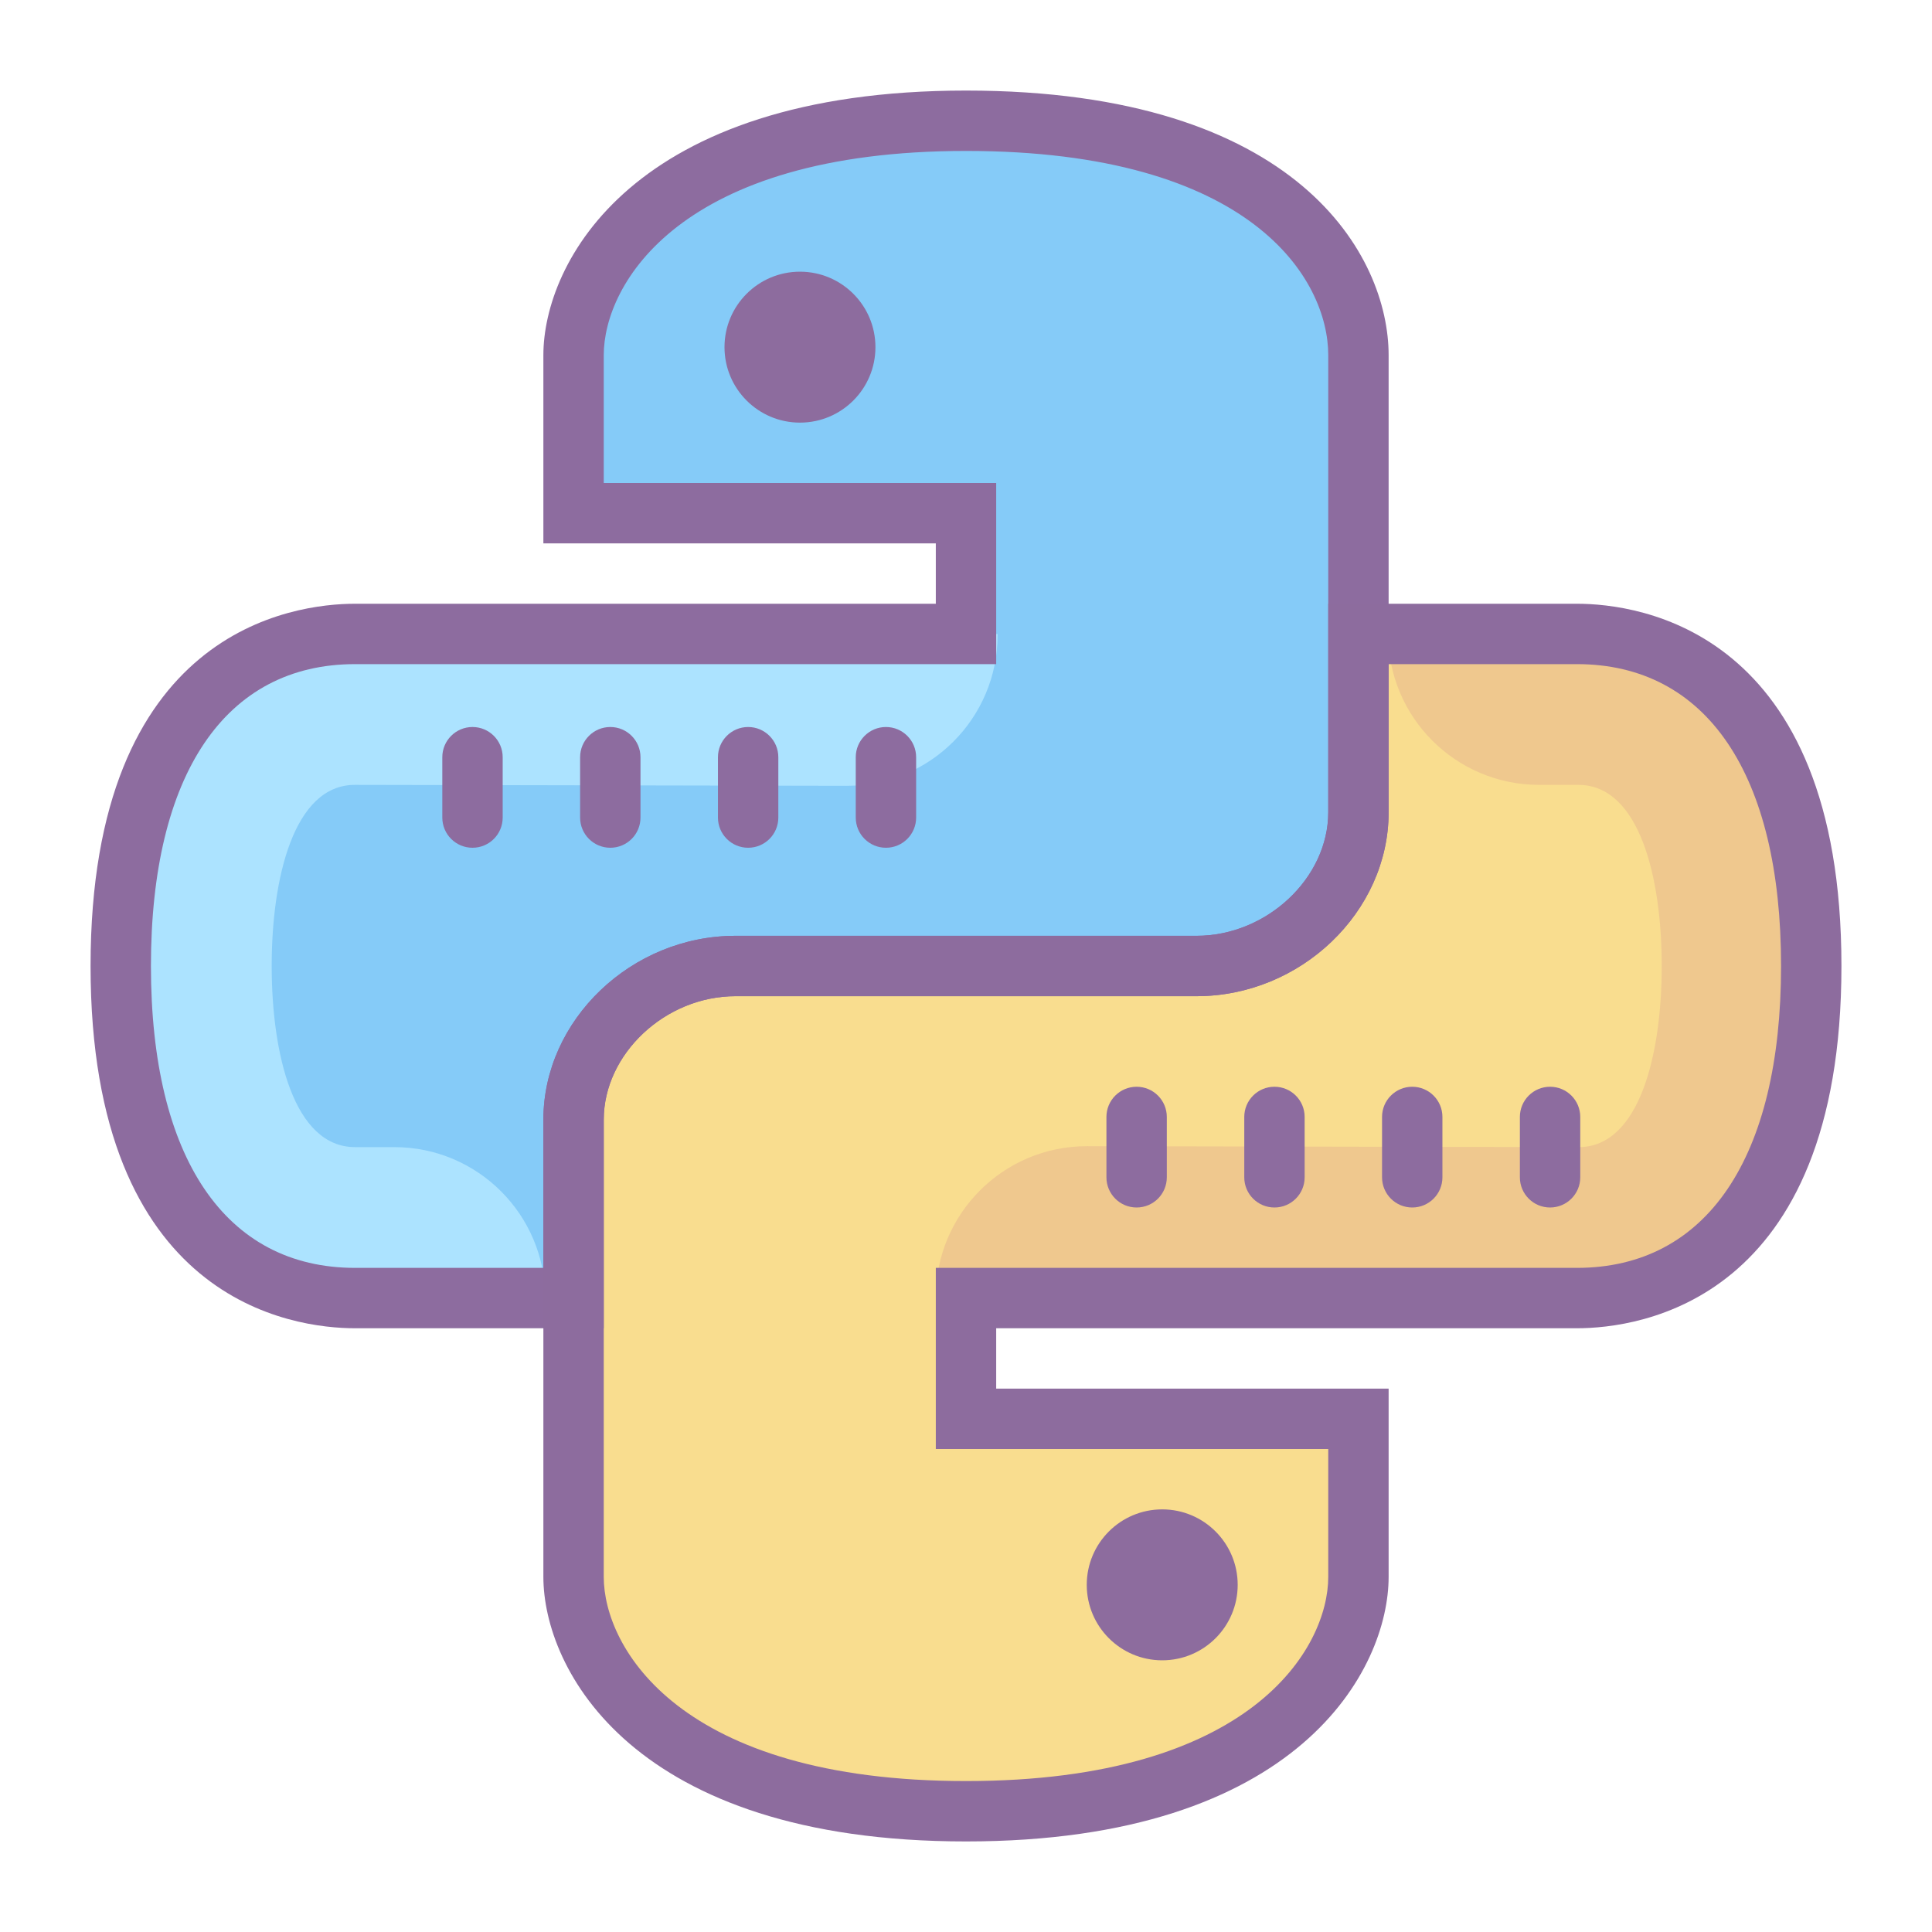
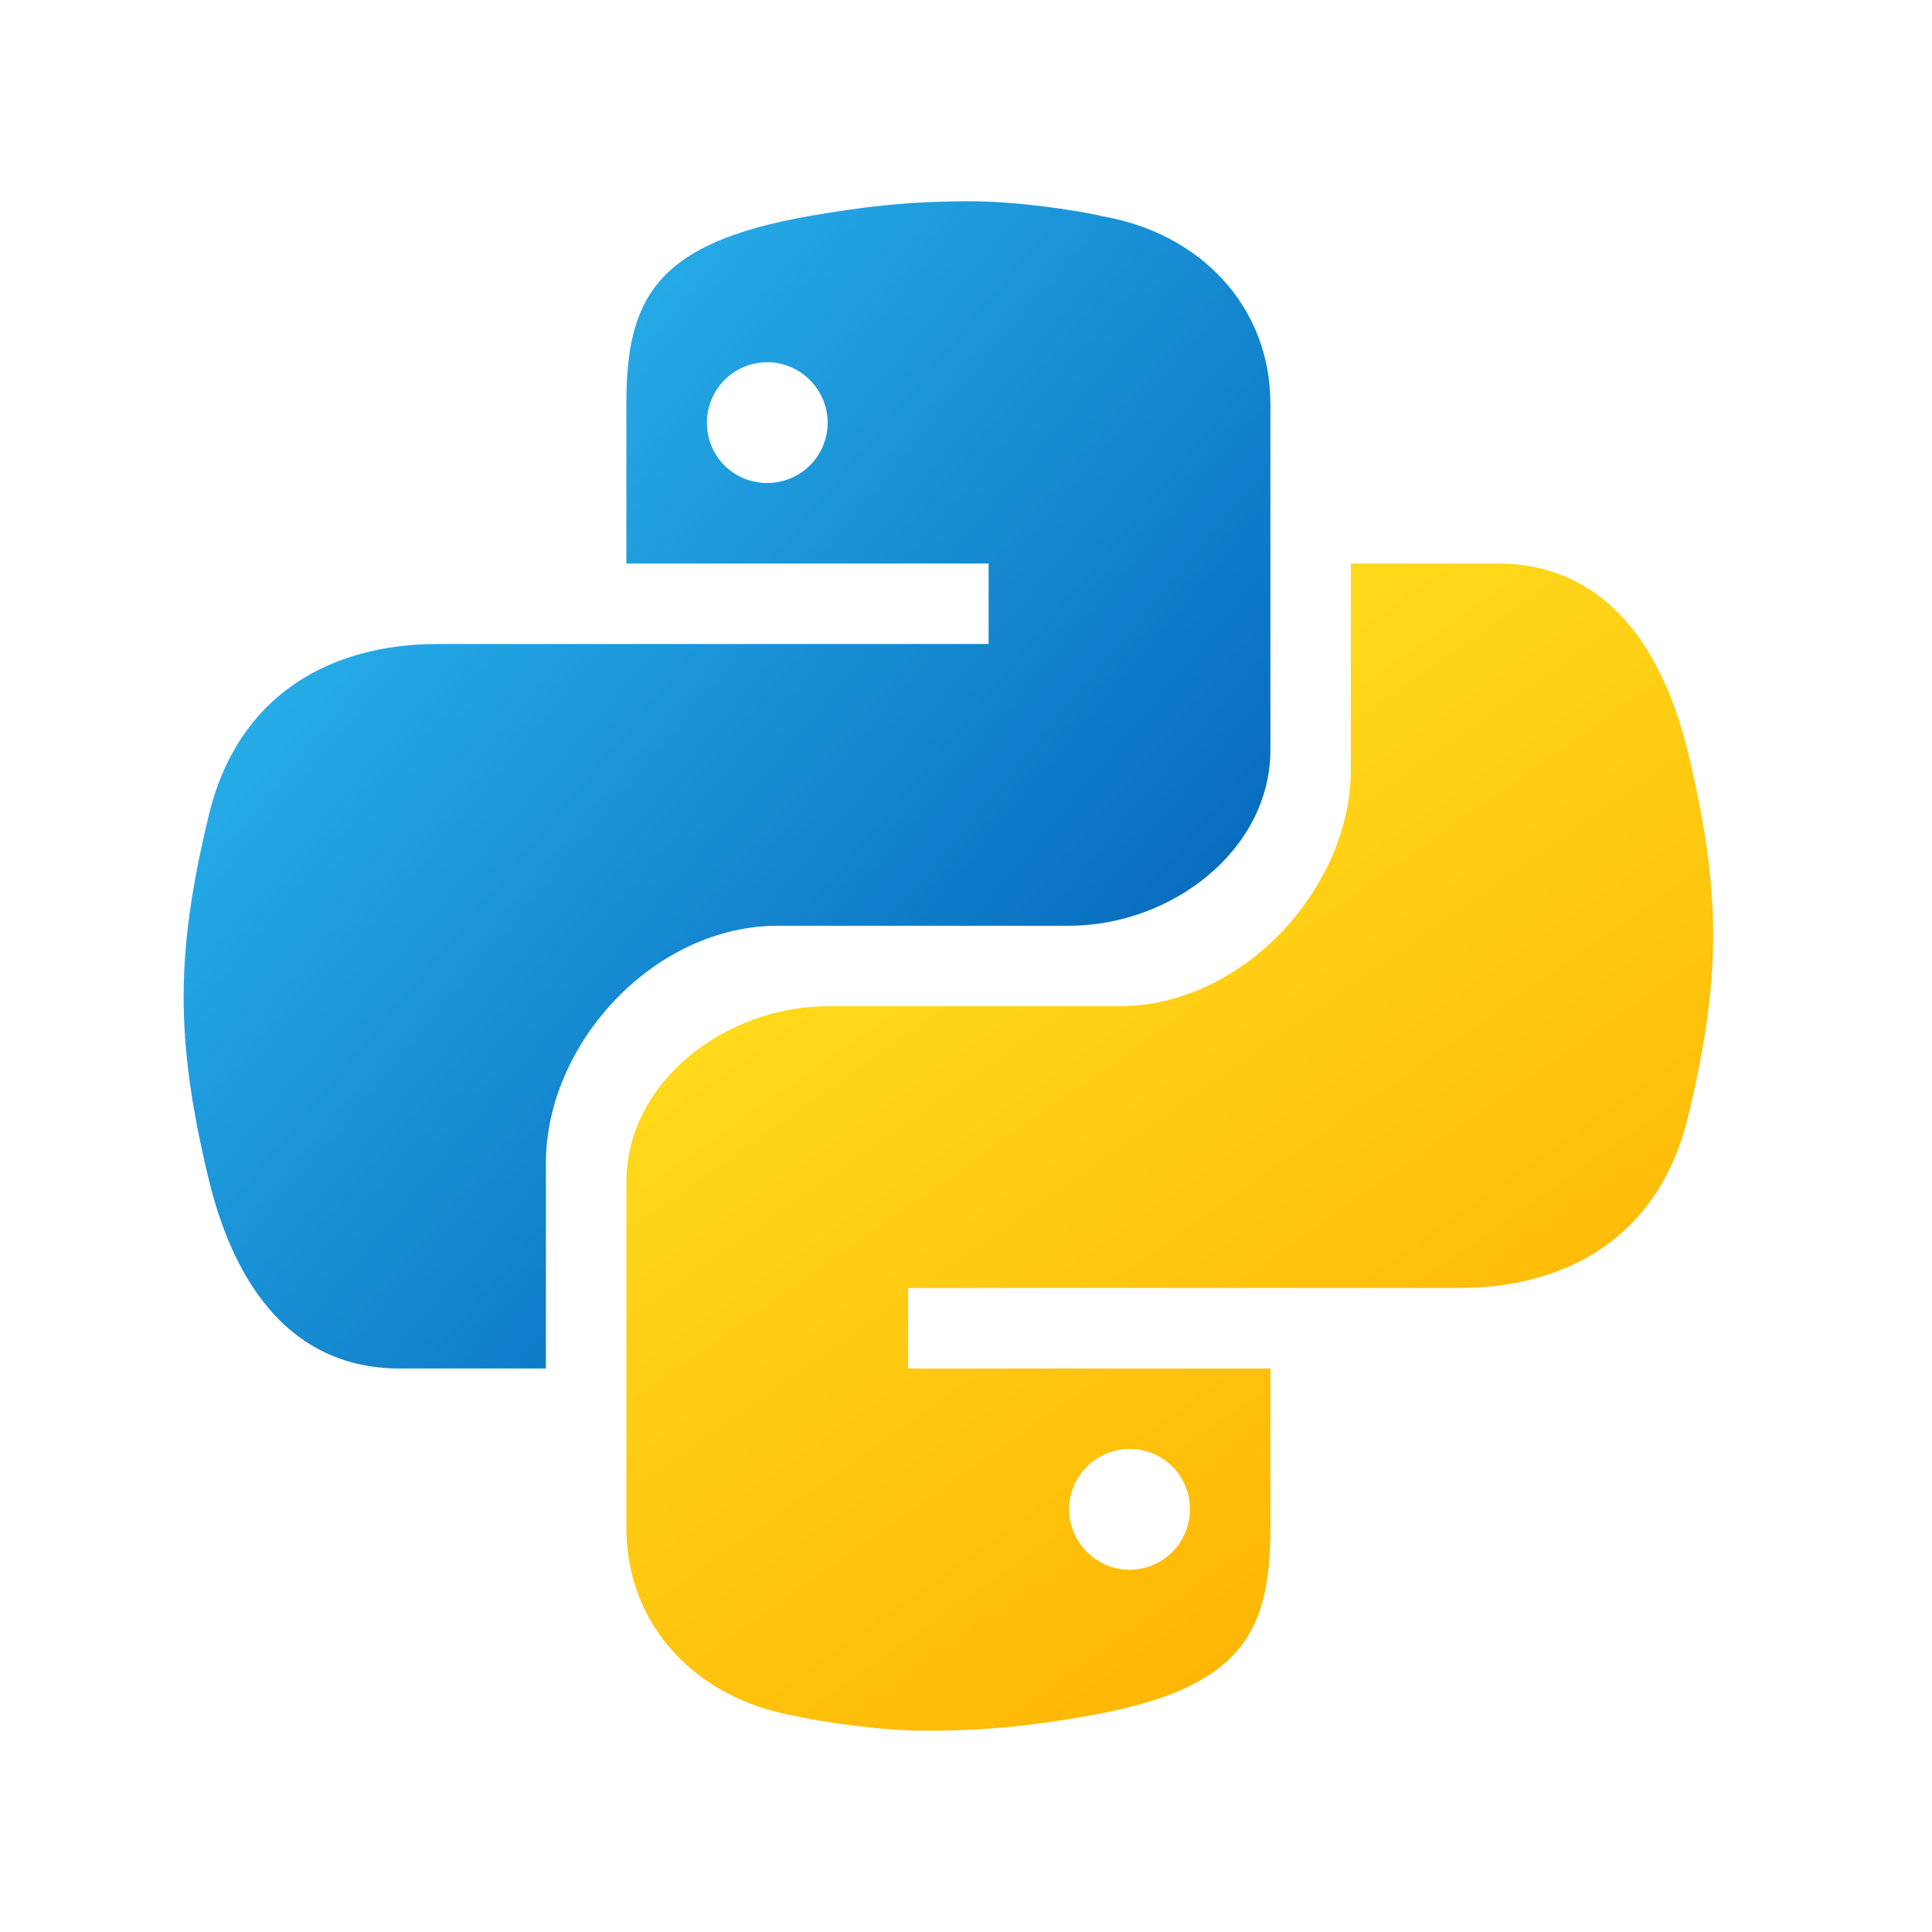
- <svg xmlns="http://www.w3.org/2000/svg" viewBox="0 0 64 64" width="64px" height="64px">
-   <path fill="#85cbf8" d="M32,4c-9.927,0-13,4.709-13,7.764V17h13v4H11.764C7.818,21,4,23.855,4,32s3.818,11,7.764,11h7.509 v-5.909c0-2.8,2.291-5.091,5.091-5.091h15.273c2.8,0,5.364-2.291,5.364-5.091V11.764C45,8.582,41.927,4,32,4z" />
-   <path fill="#f9dd8f" d="M32,60c9.927,0,12.727-4.709,12.727-7.764V47H32v-4h20.236C56.182,43,60,40.145,60,32 s-3.818-11-7.764-11H45v5.909c0,2.8-2.564,5.091-5.364,5.091H24.364C21.564,32,19,34.291,19,37.091v15.145 C19,55.291,22.073,60,32,60z" />
-   <path fill="#8d6c9e" d="M26.5 9A2.5 2.5 0 1 0 26.5 14 2.5 2.5 0 1 0 26.5 9zM38.5 50A2.5 2.5 0 1 0 38.5 55 2.5 2.5 0 1 0 38.5 50z" />
-   <path fill="#ace3ff" d="M4,32c0,8.145,3.818,11,7.764,11h6.299c0-2.761-2.239-5-5-5h-1.299C9.726,38,9,34.9,9,32 s0.726-6,2.754-6l16.283,0.031c0.003,0,0.007,0,0.01,0c2.757,0,4.995-2.232,5-4.99c0-0.014-0.004-0.027-0.004-0.041H11.764 C7.818,21,4,23.855,4,32z" />
-   <path fill="#efc88e" d="M60.047,32c0-8.145-3.818-11-7.764-11h-6.299c0,2.761,2.239,5,5,5h1.299c2.038,0,2.764,3.1,2.764,6 s-0.726,6-2.754,6L36.01,37.969c-0.003,0-0.007,0-0.01,0c-2.757,0-4.995,2.232-5,4.99c0,0.014,0.004,0.027,0.004,0.041h21.279 C56.229,43,60.047,40.145,60.047,32z" />
-   <path fill="#8d6c9f" d="M20,44h-8.236C9.708,44,3,43.135,3,32s6.708-12,8.764-12H31v-2H18v-6.236C18,8.732,20.926,3,32,3 c11.052,0,14,5.509,14,8.764v15.146C46,30.211,43.086,33,39.637,33H24.364C22.039,33,20,34.912,20,37.091V44z M11.764,22 C7.465,22,5,25.645,5,32s2.465,10,6.764,10H18v-4.909C18,33.789,20.914,31,24.364,31h15.273C41.961,31,44,29.088,44,26.909V11.764 C44,9.251,41.473,5,32,5c-9.492,0-12,4.424-12,6.764V16h13v6H11.764z" />
-   <path fill="#8d6c9e" d="M32,61c-11.074,0-14-5.732-14-8.764V37.091C18,33.789,20.914,31,24.364,31h15.273 C41.961,31,44,29.088,44,26.909V20h8.236C54.292,20,61,20.865,61,32s-6.708,12-8.764,12H33v2h13v6.236C46,55.268,43.074,61,32,61z M24.364,33C22.039,33,20,34.912,20,37.091v15.146C20,54.576,22.508,59,32,59s12-4.424,12-6.764V48H31v-6h21.236 C56.535,42,59,38.355,59,32s-2.465-10-6.764-10H46v4.909C46,30.211,43.086,33,39.637,33H24.364z" />
-   <path fill="#8d6c9f" d="M37.652 40c-.553 0-1-.448-1-1v-2c0-.552.447-1 1-1s1 .448 1 1v2C38.652 39.552 38.205 40 37.652 40zM42.218 40c-.553 0-1-.448-1-1v-2c0-.552.447-1 1-1s1 .448 1 1v2C43.218 39.552 42.771 40 42.218 40zM46.782 40c-.553 0-1-.448-1-1v-2c0-.552.447-1 1-1s1 .448 1 1v2C47.782 39.552 47.335 40 46.782 40zM51.348 40c-.553 0-1-.448-1-1v-2c0-.552.447-1 1-1s1 .448 1 1v2C52.348 39.552 51.9 40 51.348 40z" />
-   <g>
-     <path fill="#8d6c9f" d="M15.652 28.083c-.552 0-1-.448-1-1v-2c0-.552.448-1 1-1s1 .448 1 1v2C16.652 27.636 16.205 28.083 15.652 28.083zM20.217 28.083c-.552 0-1-.448-1-1v-2c0-.552.448-1 1-1s1 .448 1 1v2C21.217 27.636 20.77 28.083 20.217 28.083zM24.783 28.083c-.552 0-1-.448-1-1v-2c0-.552.448-1 1-1s1 .448 1 1v2C25.783 27.636 25.335 28.083 24.783 28.083zM29.348 28.083c-.552 0-1-.448-1-1v-2c0-.552.448-1 1-1s1 .448 1 1v2C30.348 27.636 29.9 28.083 29.348 28.083z" />
-   </g>
+ <svg xmlns="http://www.w3.org/2000/svg" viewBox="0 0 48 48" width="96px" height="96px">
+   <linearGradient id="goqfu1ZNmEnUrQDJEQ1bUa" x1="10.458" x2="26.314" y1="12.972" y2="26.277" gradientUnits="userSpaceOnUse">
+     <stop offset="0" stop-color="#26abe7" />
+     <stop offset="1" stop-color="#086dbf" />
+   </linearGradient>
+   <path fill="url(#goqfu1ZNmEnUrQDJEQ1bUa)" d="M24.047,5c-1.555,0.005-2.633,0.142-3.936,0.367c-3.848,0.67-4.549,2.077-4.549,4.67V14h9v2 H15.22h-4.35c-2.636,0-4.943,1.242-5.674,4.219c-0.826,3.417-0.863,5.557,0,9.125C5.851,32.005,7.294,34,9.931,34h3.632v-5.104 c0-2.966,2.686-5.896,5.764-5.896h7.236c2.523,0,5-1.862,5-4.377v-8.586c0-2.439-1.759-4.263-4.218-4.672 C27.406,5.359,25.589,4.994,24.047,5z M19.063,9c0.821,0,1.5,0.677,1.5,1.502c0,0.833-0.679,1.498-1.5,1.498 c-0.837,0-1.5-0.664-1.5-1.498C17.563,9.68,18.226,9,19.063,9z" />
+   <linearGradient id="goqfu1ZNmEnUrQDJEQ1bUb" x1="35.334" x2="23.517" y1="37.911" y2="21.034" gradientUnits="userSpaceOnUse">
+     <stop offset="0" stop-color="#feb705" />
+     <stop offset="1" stop-color="#ffda1c" />
+   </linearGradient>
+   <path fill="url(#goqfu1ZNmEnUrQDJEQ1bUb)" d="M23.078,43c1.555-0.005,2.633-0.142,3.936-0.367c3.848-0.67,4.549-2.077,4.549-4.67V34h-9v-2 h9.343h4.35c2.636,0,4.943-1.242,5.674-4.219c0.826-3.417,0.863-5.557,0-9.125C41.274,15.995,39.831,14,37.194,14h-3.632v5.104 c0,2.966-2.686,5.896-5.764,5.896h-7.236c-2.523,0-5,1.862-5,4.377v8.586c0,2.439,1.759,4.263,4.218,4.672 C19.719,42.641,21.536,43.006,23.078,43z M28.063,39c-0.821,0-1.5-0.677-1.5-1.502c0-0.833,0.679-1.498,1.5-1.498 c0.837,0,1.5,0.664,1.5,1.498C29.563,38.32,28.899,39,28.063,39z" />
</svg>
